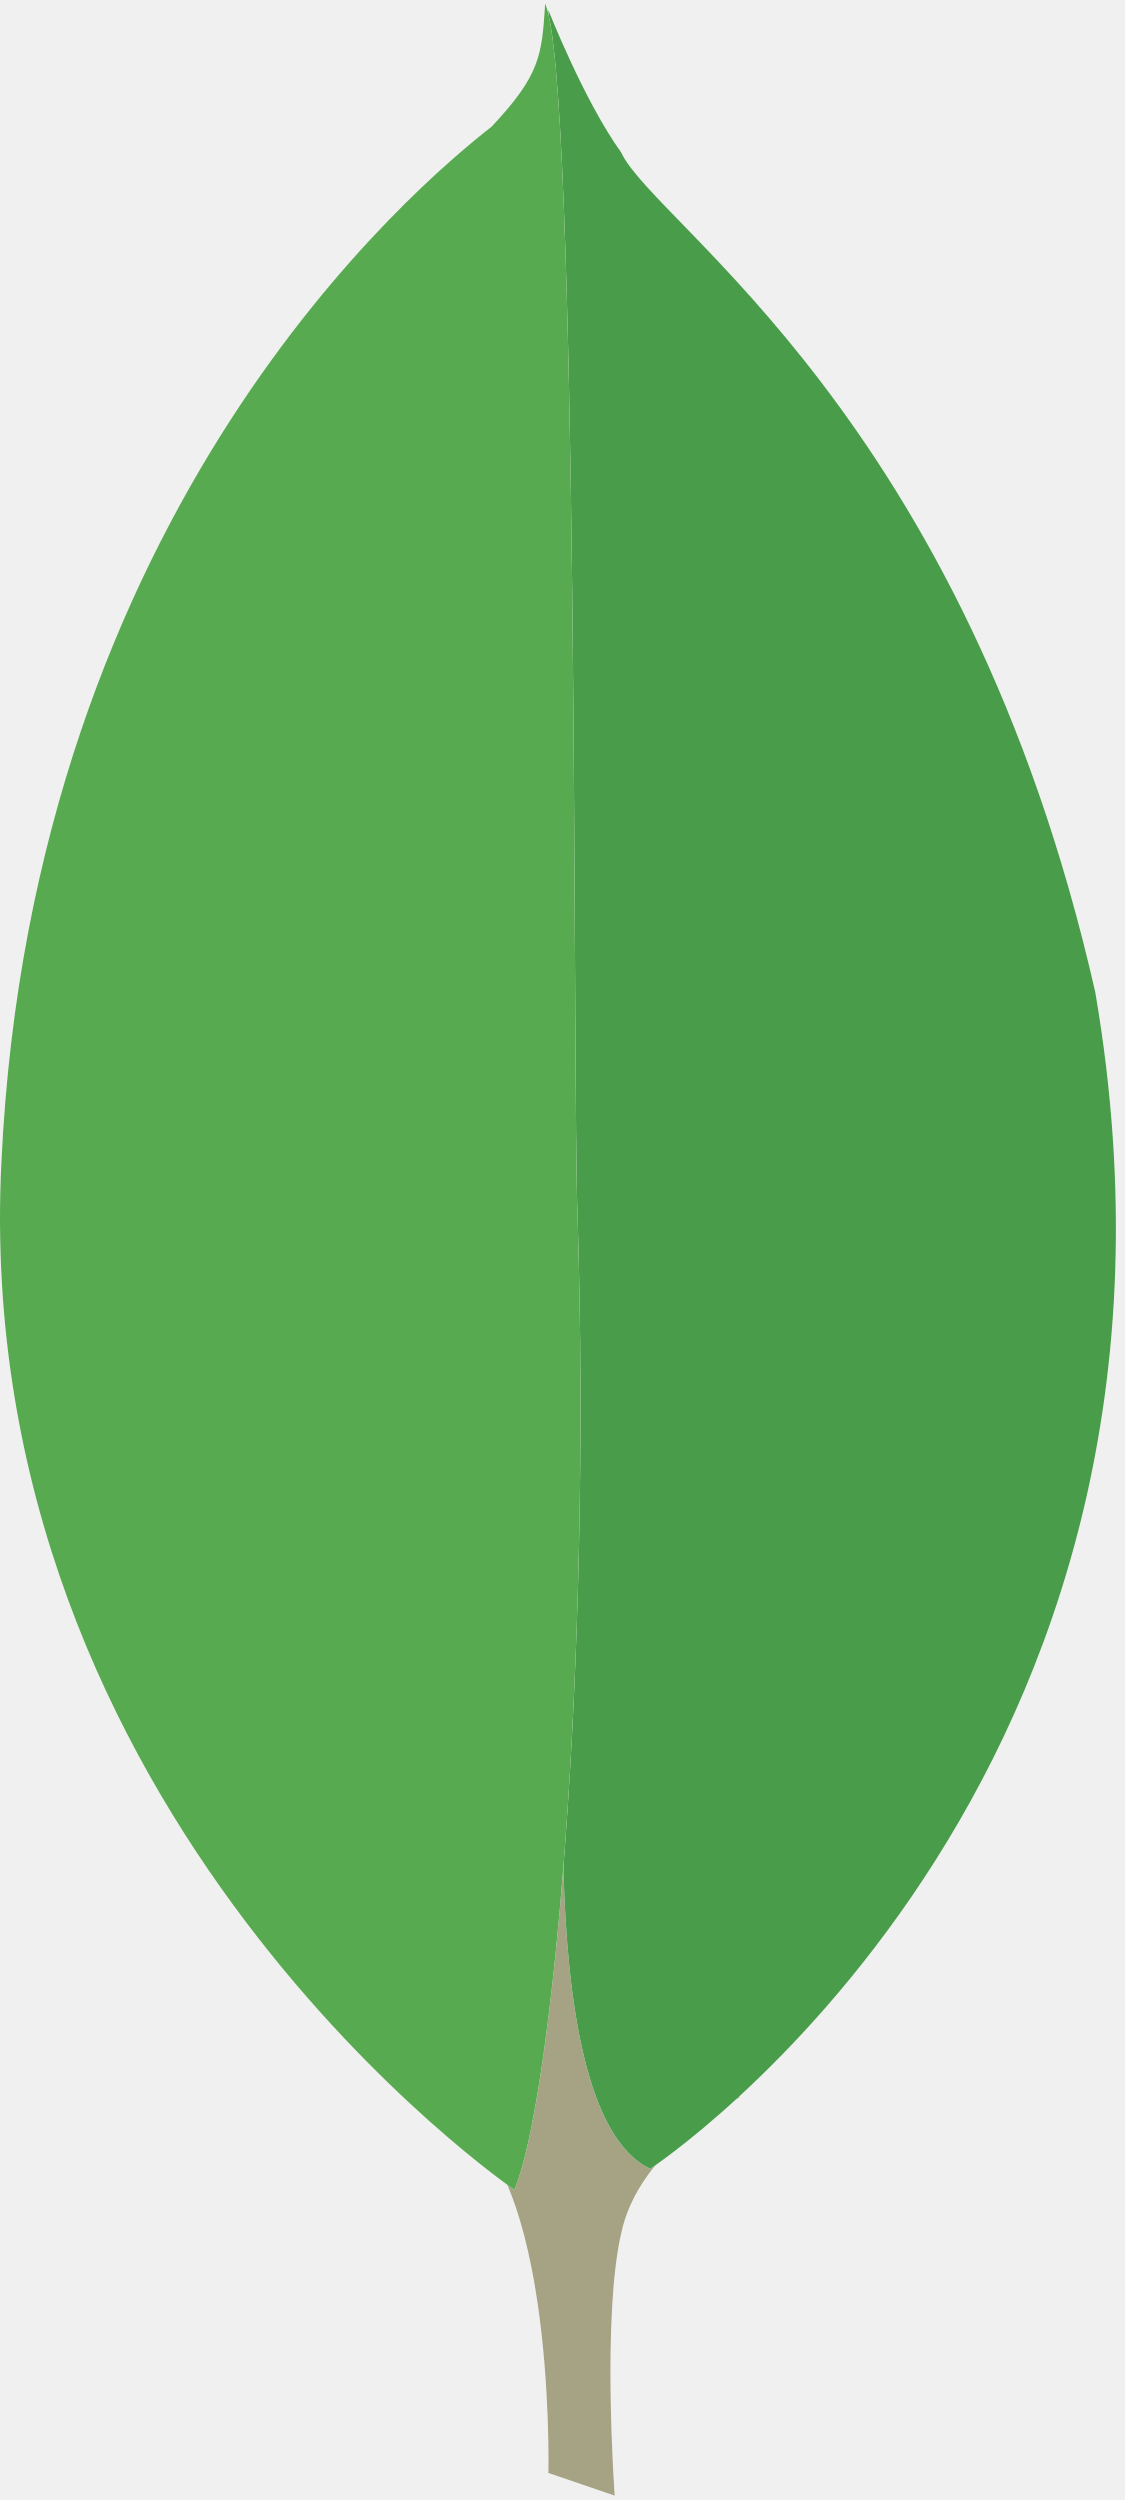
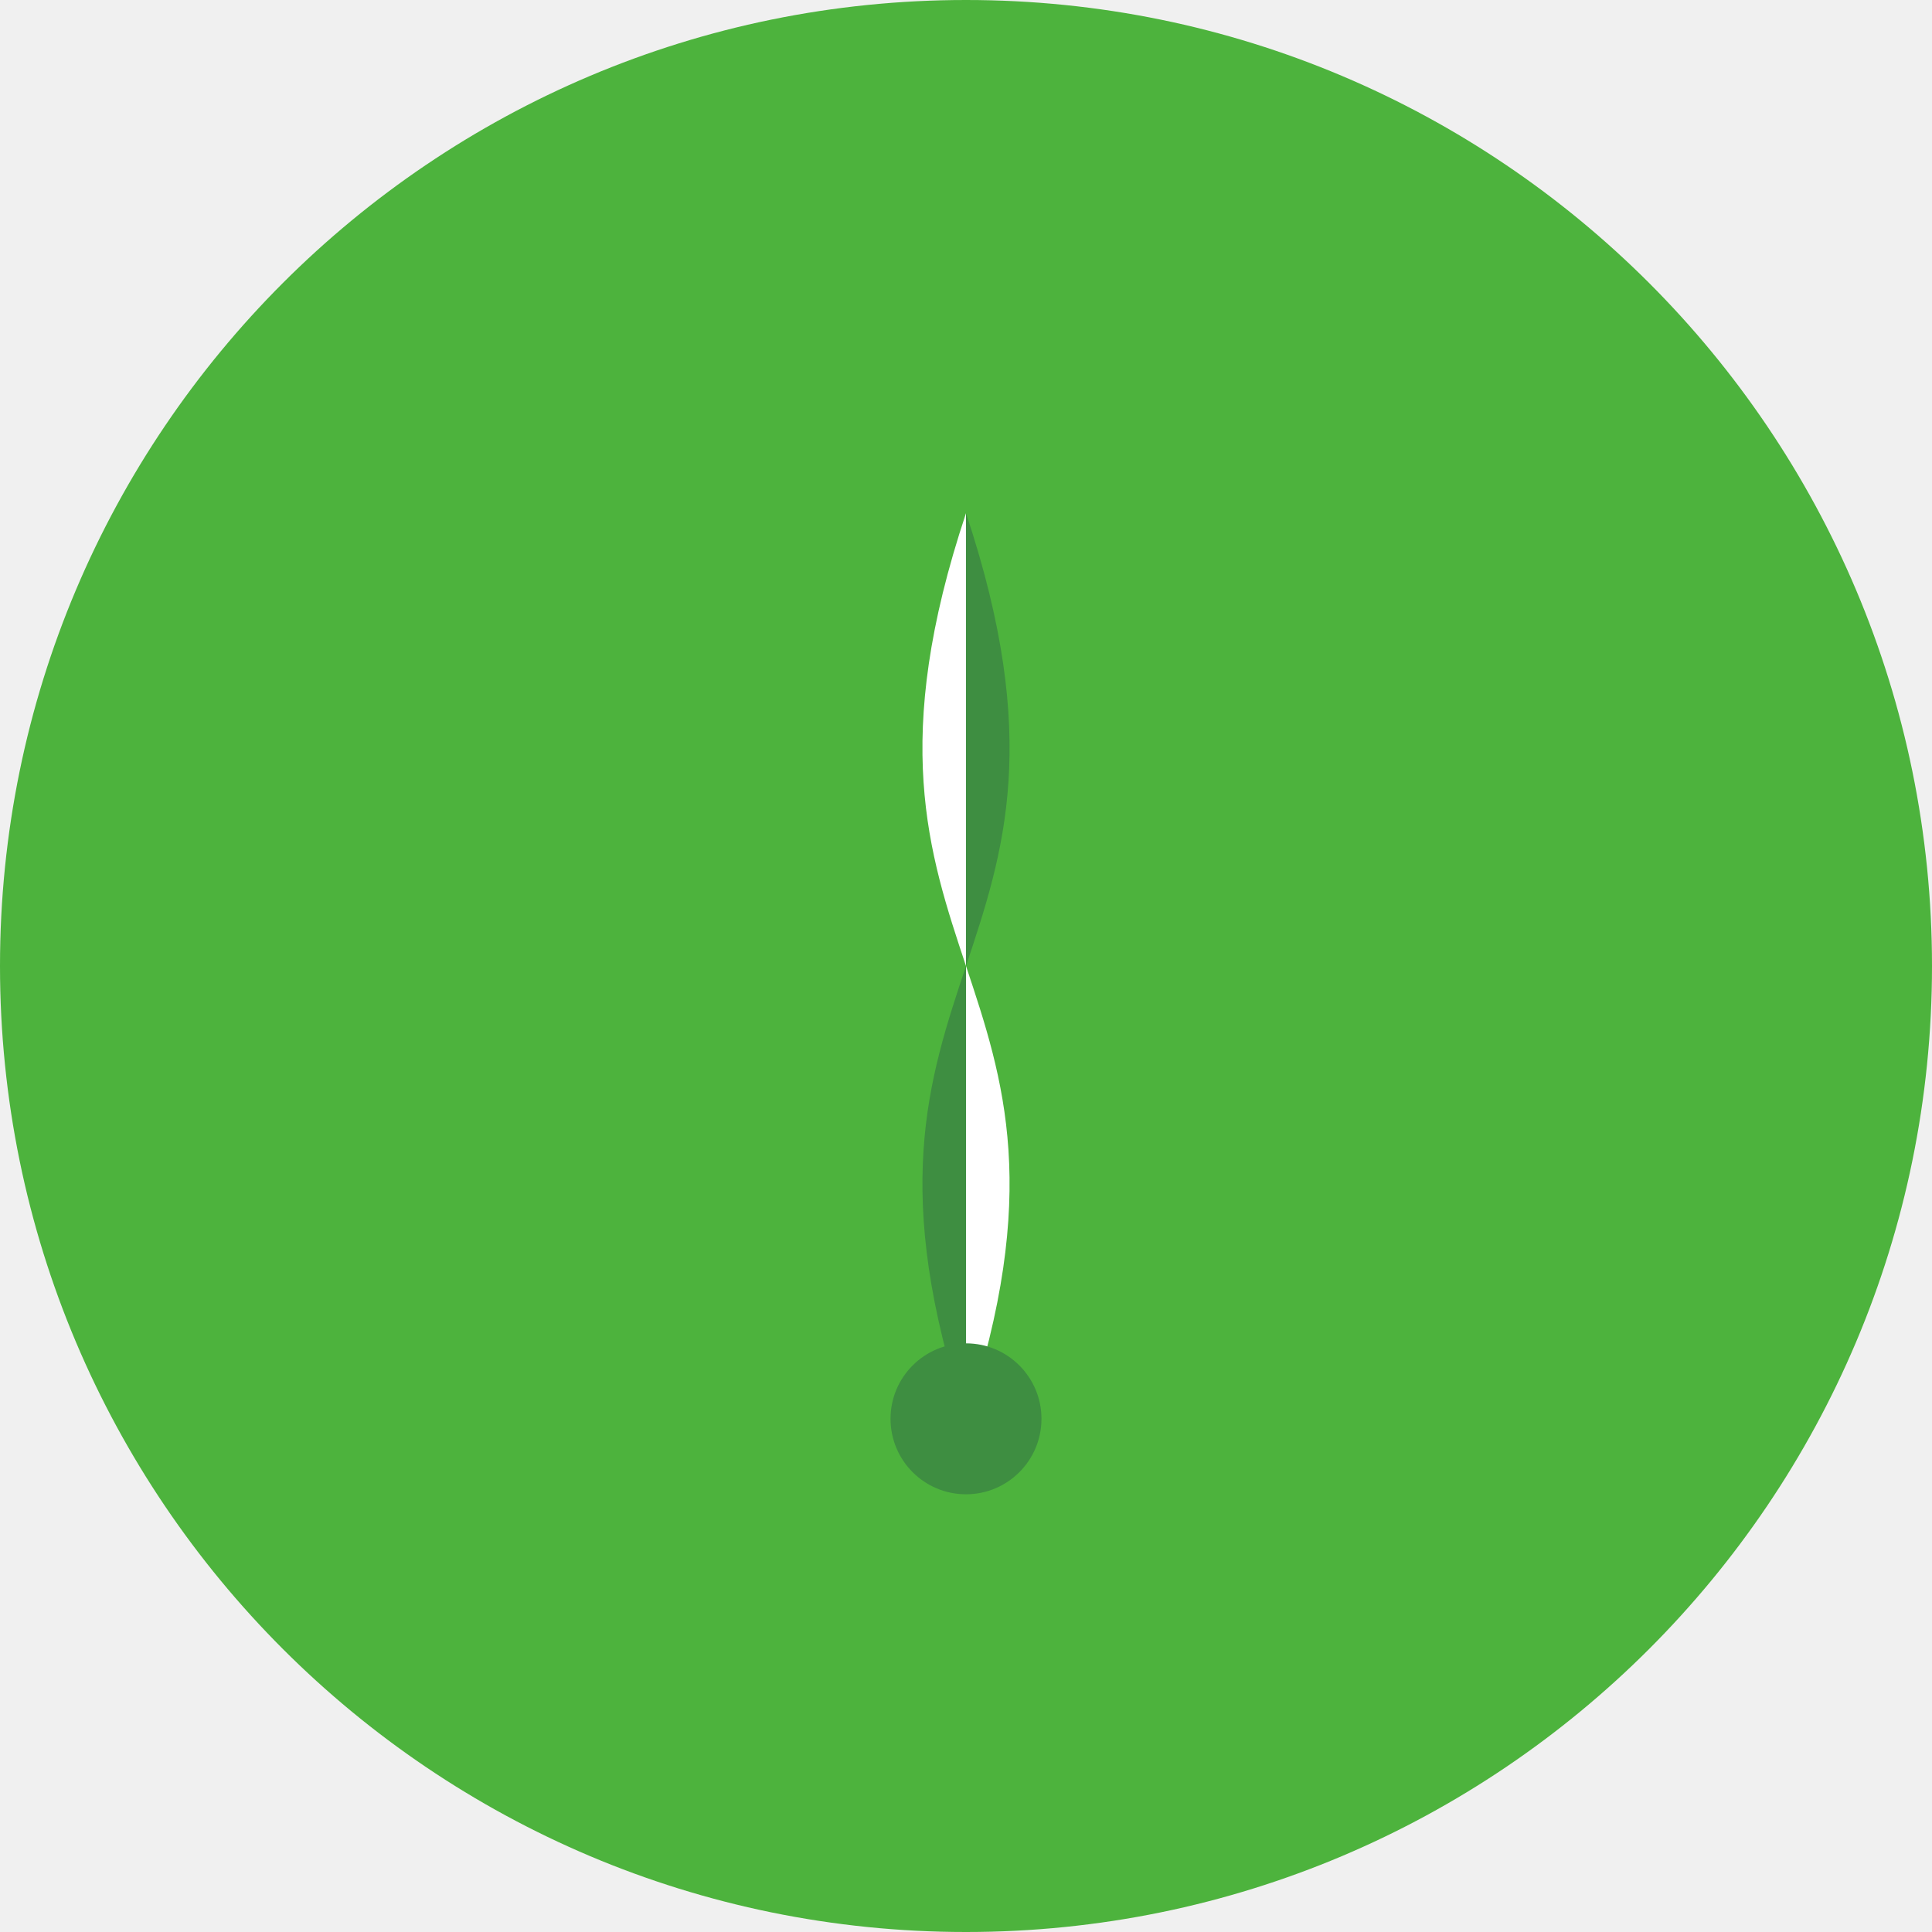
- <svg xmlns="http://www.w3.org/2000/svg" width="112" height="249" viewBox="0 0 112 249" fill="none">
-   <path fill-rule="evenodd" clip-rule="evenodd" d="M61.225 248.567L54.617 246.309C54.617 246.309 55.423 212.624 43.335 210.206C35.276 200.858 44.625 -186.289 73.636 208.917C73.636 208.917 63.644 213.913 61.87 222.456C59.935 230.837 61.225 248.567 61.225 248.567Z" fill="white" />
-   <path fill-rule="evenodd" clip-rule="evenodd" d="M61.225 248.567L54.617 246.309C54.617 246.309 55.423 212.624 43.335 210.206C35.276 200.858 44.625 -186.289 73.636 208.917C73.636 208.917 63.644 213.913 61.87 222.456C59.935 230.837 61.225 248.567 61.225 248.567Z" fill="#A6A385" />
-   <path fill-rule="evenodd" clip-rule="evenodd" d="M64.77 216.01C64.77 216.01 122.632 177.972 109.093 98.833C96.039 41.294 65.253 22.436 61.869 15.183C58.162 10.025 54.615 1 54.615 1L57.034 161.048C57.034 161.209 52.036 210.046 64.77 216.01Z" fill="white" />
-   <path fill-rule="evenodd" clip-rule="evenodd" d="M64.77 216.01C64.77 216.01 122.632 177.972 109.093 98.833C96.039 41.294 65.253 22.436 61.869 15.183C58.162 10.025 54.615 1 54.615 1L57.034 161.048C57.034 161.209 52.036 210.046 64.77 216.01Z" fill="#499D4A" />
-   <path fill-rule="evenodd" clip-rule="evenodd" d="M51.231 218.105C51.231 218.105 -3.086 181.034 0.138 115.759C3.199 50.481 41.56 18.408 48.973 12.605C53.809 7.448 53.971 5.513 54.294 0.355C57.678 7.609 57.034 108.828 57.516 120.755C58.967 166.69 54.937 209.403 51.231 218.105Z" fill="white" />
-   <path fill-rule="evenodd" clip-rule="evenodd" d="M51.231 218.105C51.231 218.105 -3.086 181.034 0.138 115.759C3.199 50.481 41.56 18.408 48.973 12.605C53.809 7.448 53.971 5.513 54.294 0.355C57.678 7.609 57.034 108.828 57.516 120.755C58.967 166.69 54.937 209.403 51.231 218.105Z" fill="#58AA50" />
+ <svg xmlns="http://www.w3.org/2000/svg" viewBox="0 0 256 256">
+   <circle cx="128" cy="128" r="128" fill="#4DB33D" />
+   <g transform="translate(128 128)">
+     <path d="M0 -60 C-20 0 20 0 0 60" fill="#FFF" />
+     <path d="M0 -60 C20 0 -20 0 0 60" fill="#3E8E41" />
+     <circle cx="0" cy="60" r="10" fill="#3E8E41" />
+   </g>
</svg>
